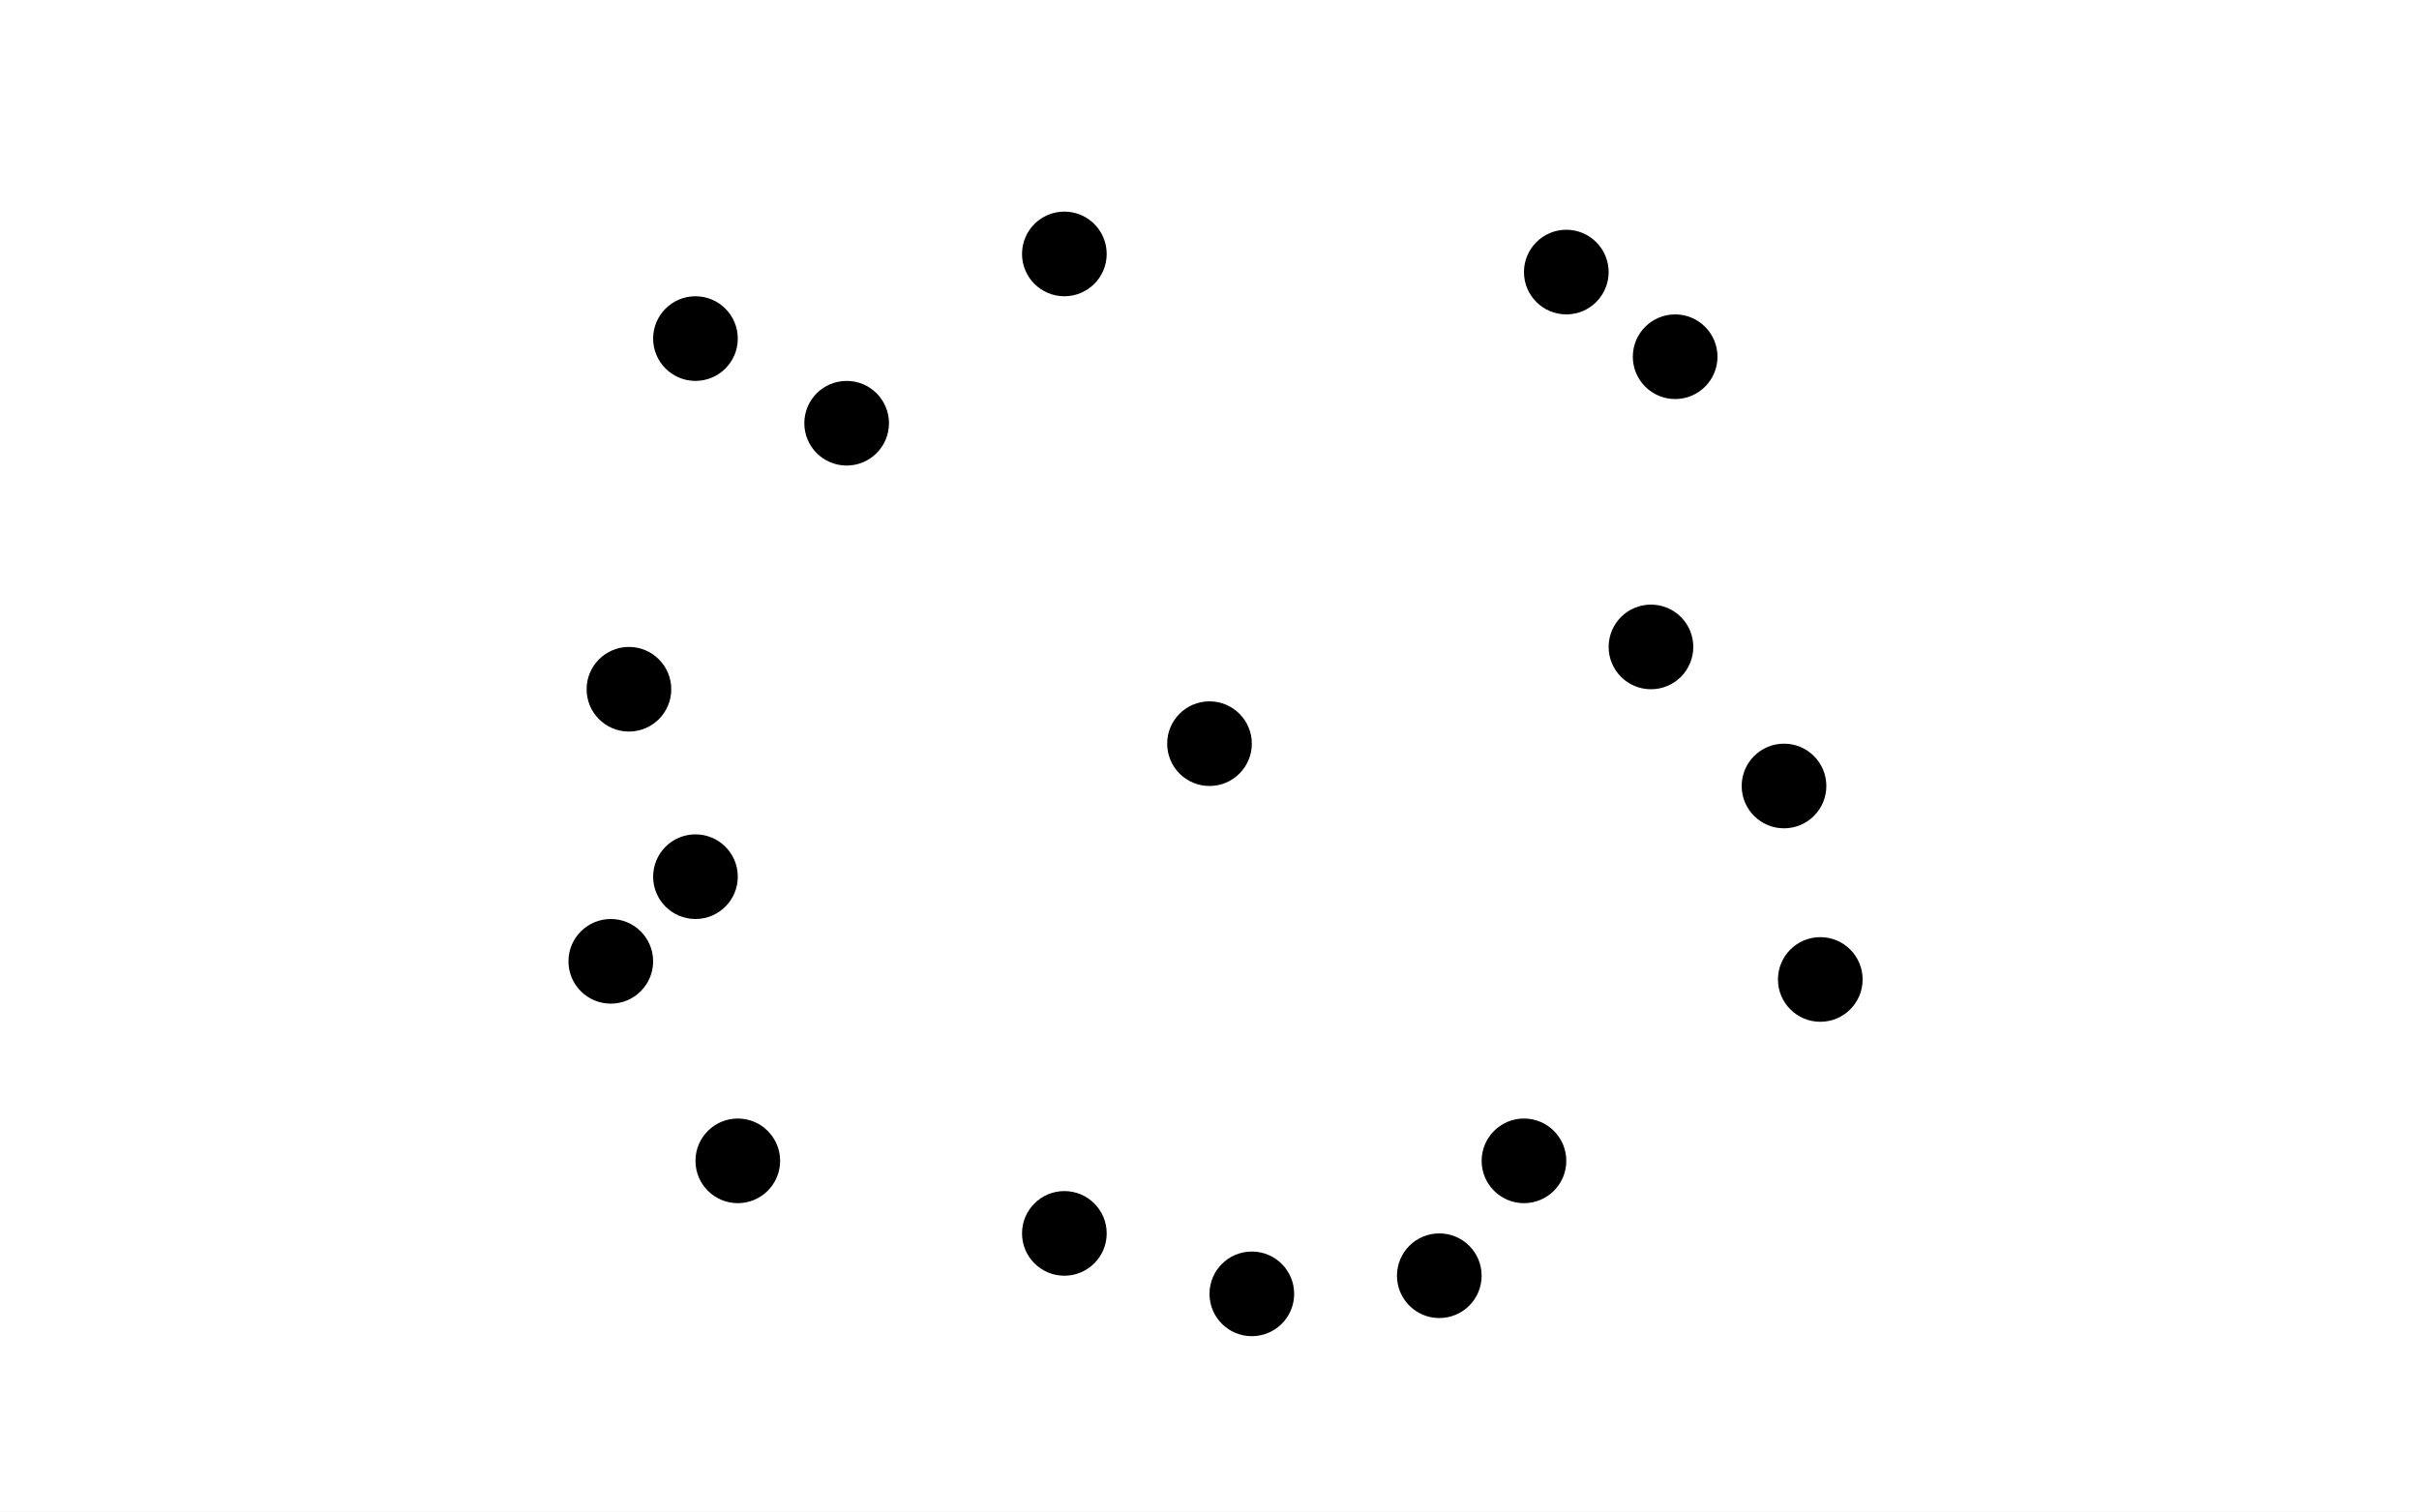
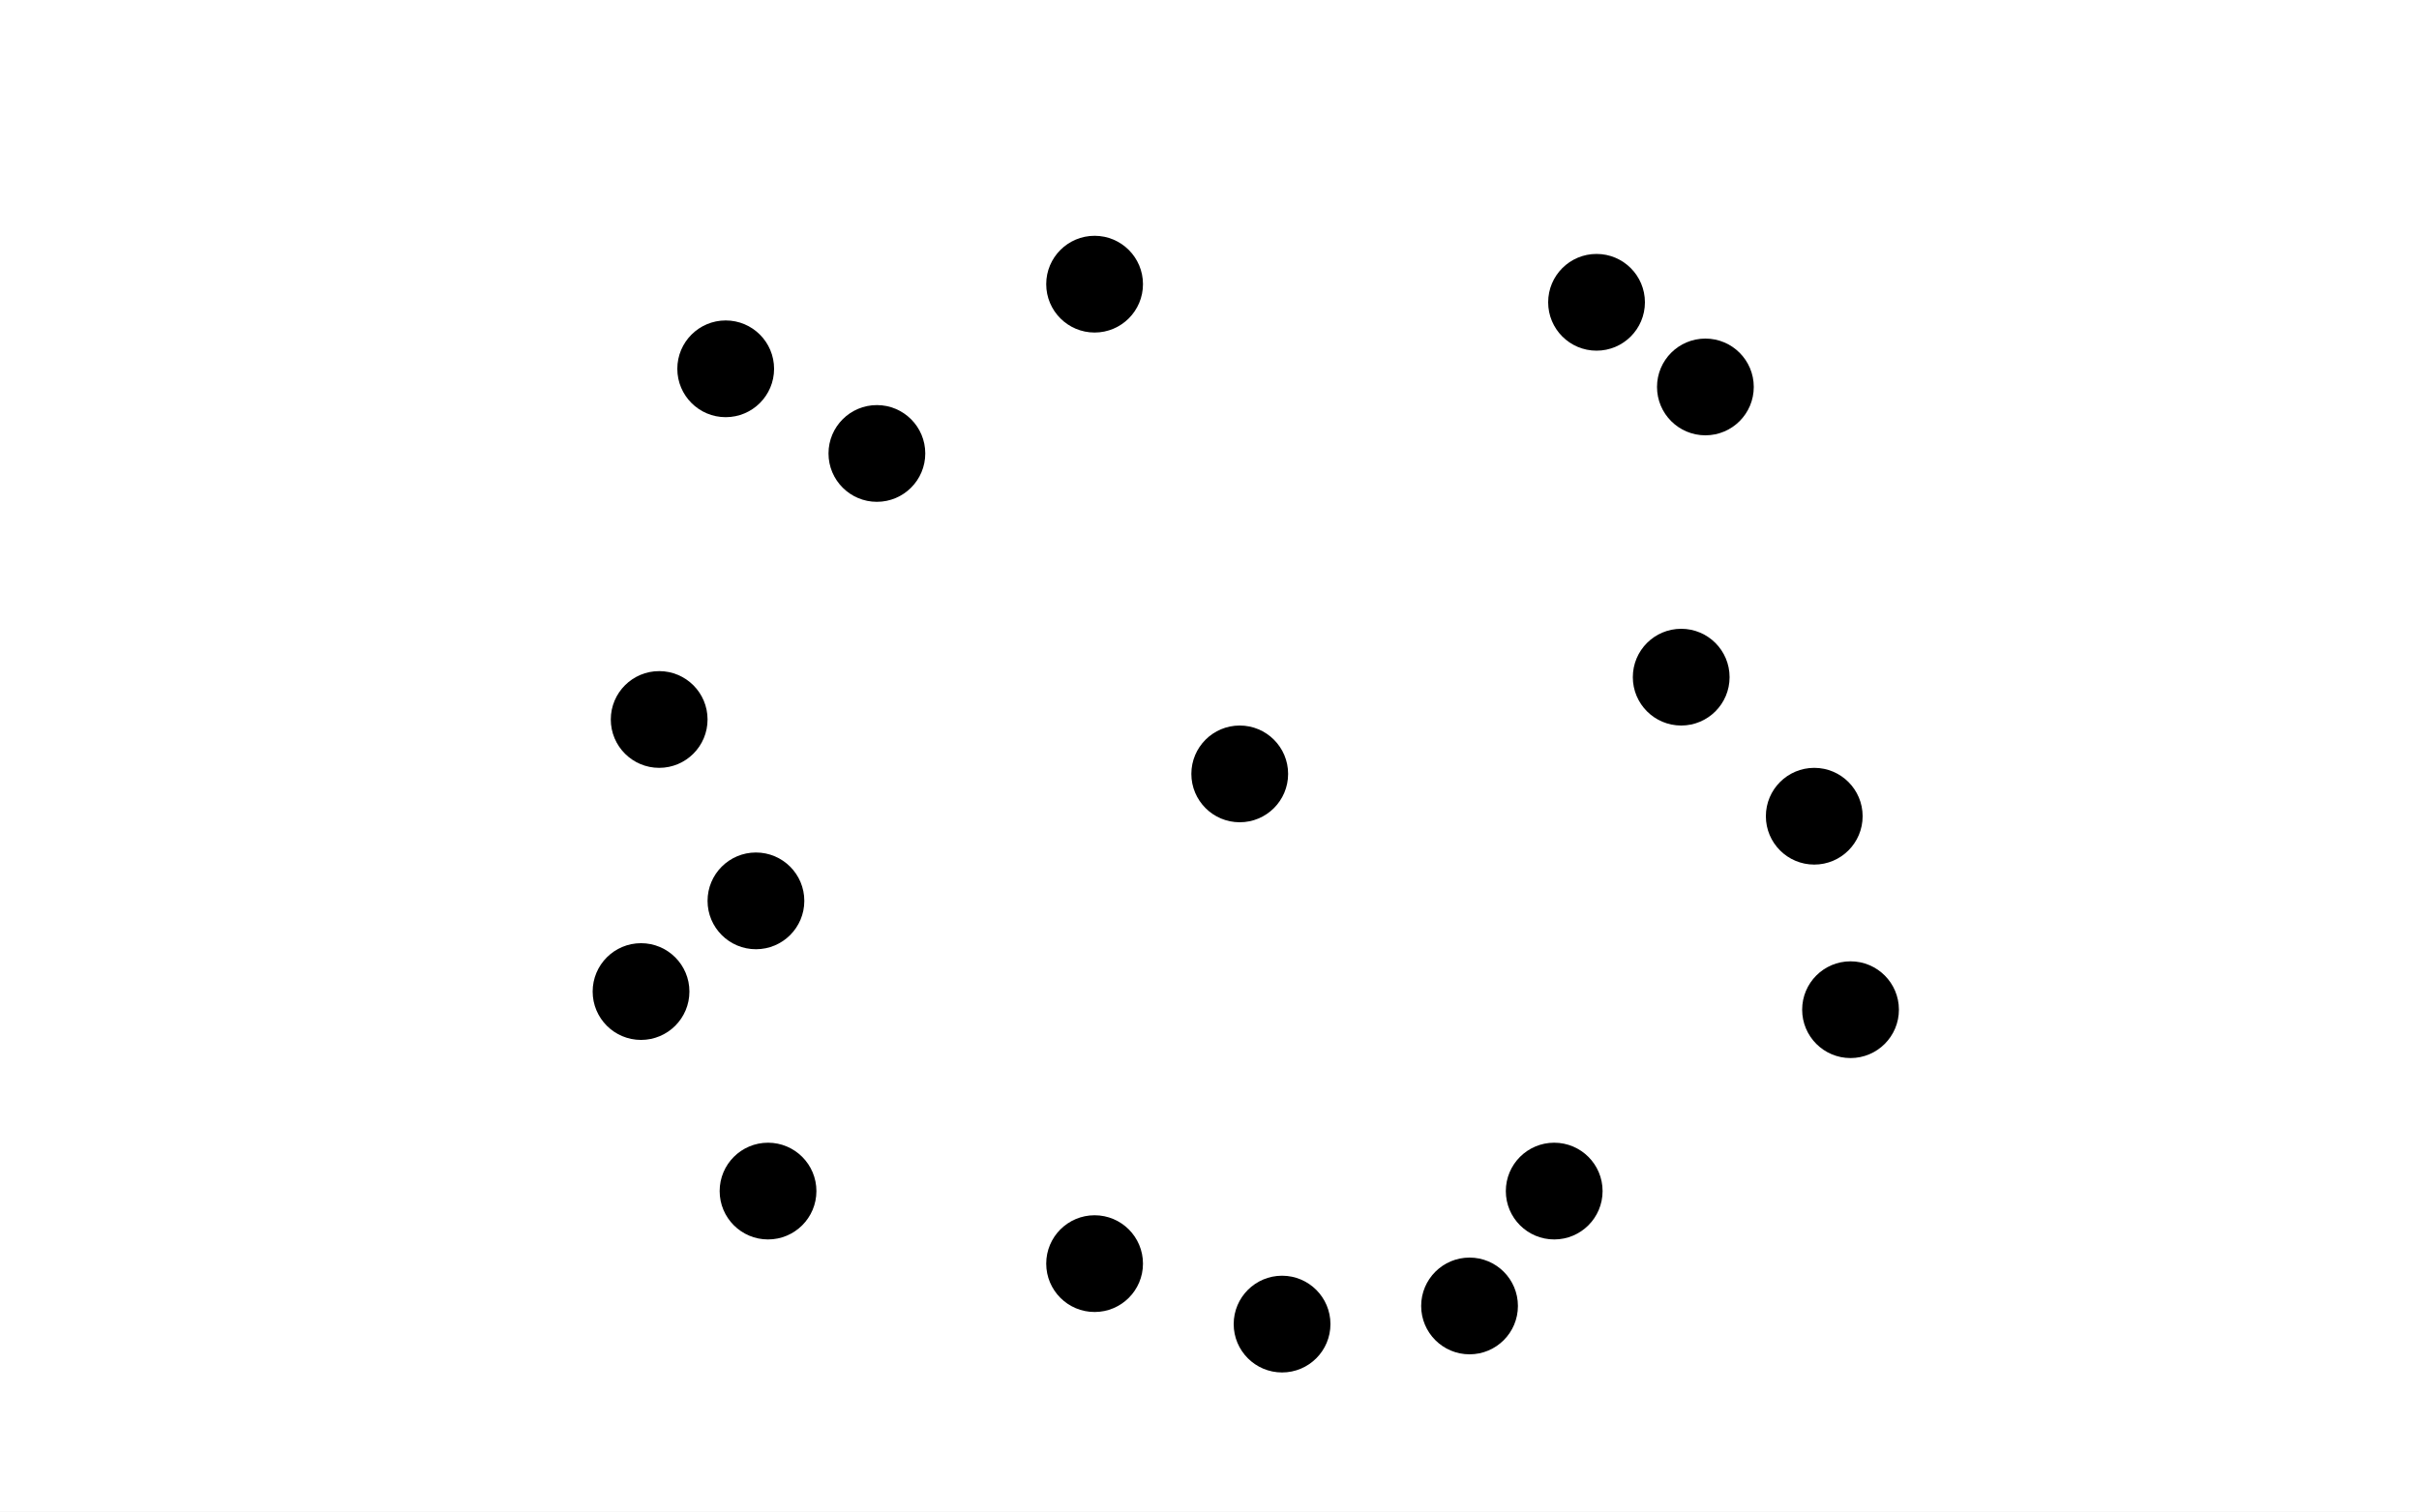
<svg xmlns="http://www.w3.org/2000/svg" width="400" height="250" viewBox="0 0 400 250" fill="none">
  <rect width="400" height="250" fill="white" />
-   <circle cx="200" cy="123" r="7" fill="black" />
-   <circle cx="259" cy="45" r="7" fill="black" />
-   <circle cx="273" cy="107" r="7" fill="black" />
-   <circle cx="277" cy="59" r="7" fill="black" />
-   <circle cx="295" cy="130" r="7" fill="black" />
-   <circle cx="301" cy="162" r="7" fill="black" />
-   <circle cx="252" cy="192" r="7" fill="black" />
-   <circle cx="176" cy="204" r="7" fill="black" />
-   <circle cx="176" cy="42" r="7" fill="black" />
-   <circle cx="238" cy="211" r="7" fill="black" />
-   <circle cx="207" cy="214" r="7" fill="black" />
-   <circle cx="122" cy="192" r="7" fill="black" />
-   <circle cx="104" cy="114" r="7" fill="black" />
-   <circle cx="115" cy="145" r="7" fill="black" />
-   <circle cx="101" cy="159" r="7" fill="black" />
-   <circle cx="115" cy="56" r="7" fill="black" />
-   <circle cx="140" cy="70" r="7" fill="black" />
+   <rect width="24" height="24" transform="translate(189 114)" fill="white" />
+   <circle cx="205" cy="128" r="8" fill="black" />
+   <circle cx="264" cy="50" r="8" fill="black" />
+   <circle cx="278" cy="112" r="8" fill="black" />
+   <circle cx="282" cy="64" r="8" fill="black" />
+   <circle cx="300" cy="135" r="8" fill="black" />
+   <circle cx="306" cy="167" r="8" fill="black" />
+   <circle cx="257" cy="197" r="8" fill="black" />
+   <circle cx="181" cy="209" r="8" fill="black" />
+   <circle cx="181" cy="47" r="8" fill="black" />
+   <circle cx="243" cy="216" r="8" fill="black" />
+   <circle cx="212" cy="219" r="8" fill="black" />
+   <circle cx="127" cy="197" r="8" fill="black" />
+   <circle cx="109" cy="119" r="8" fill="black" />
+   <circle cx="125" cy="149" r="8" fill="black" />
+   <circle cx="106" cy="164" r="8" fill="black" />
+   <circle cx="120" cy="61" r="8" fill="black" />
+   <circle cx="145" cy="75" r="8" fill="black" />
</svg>
